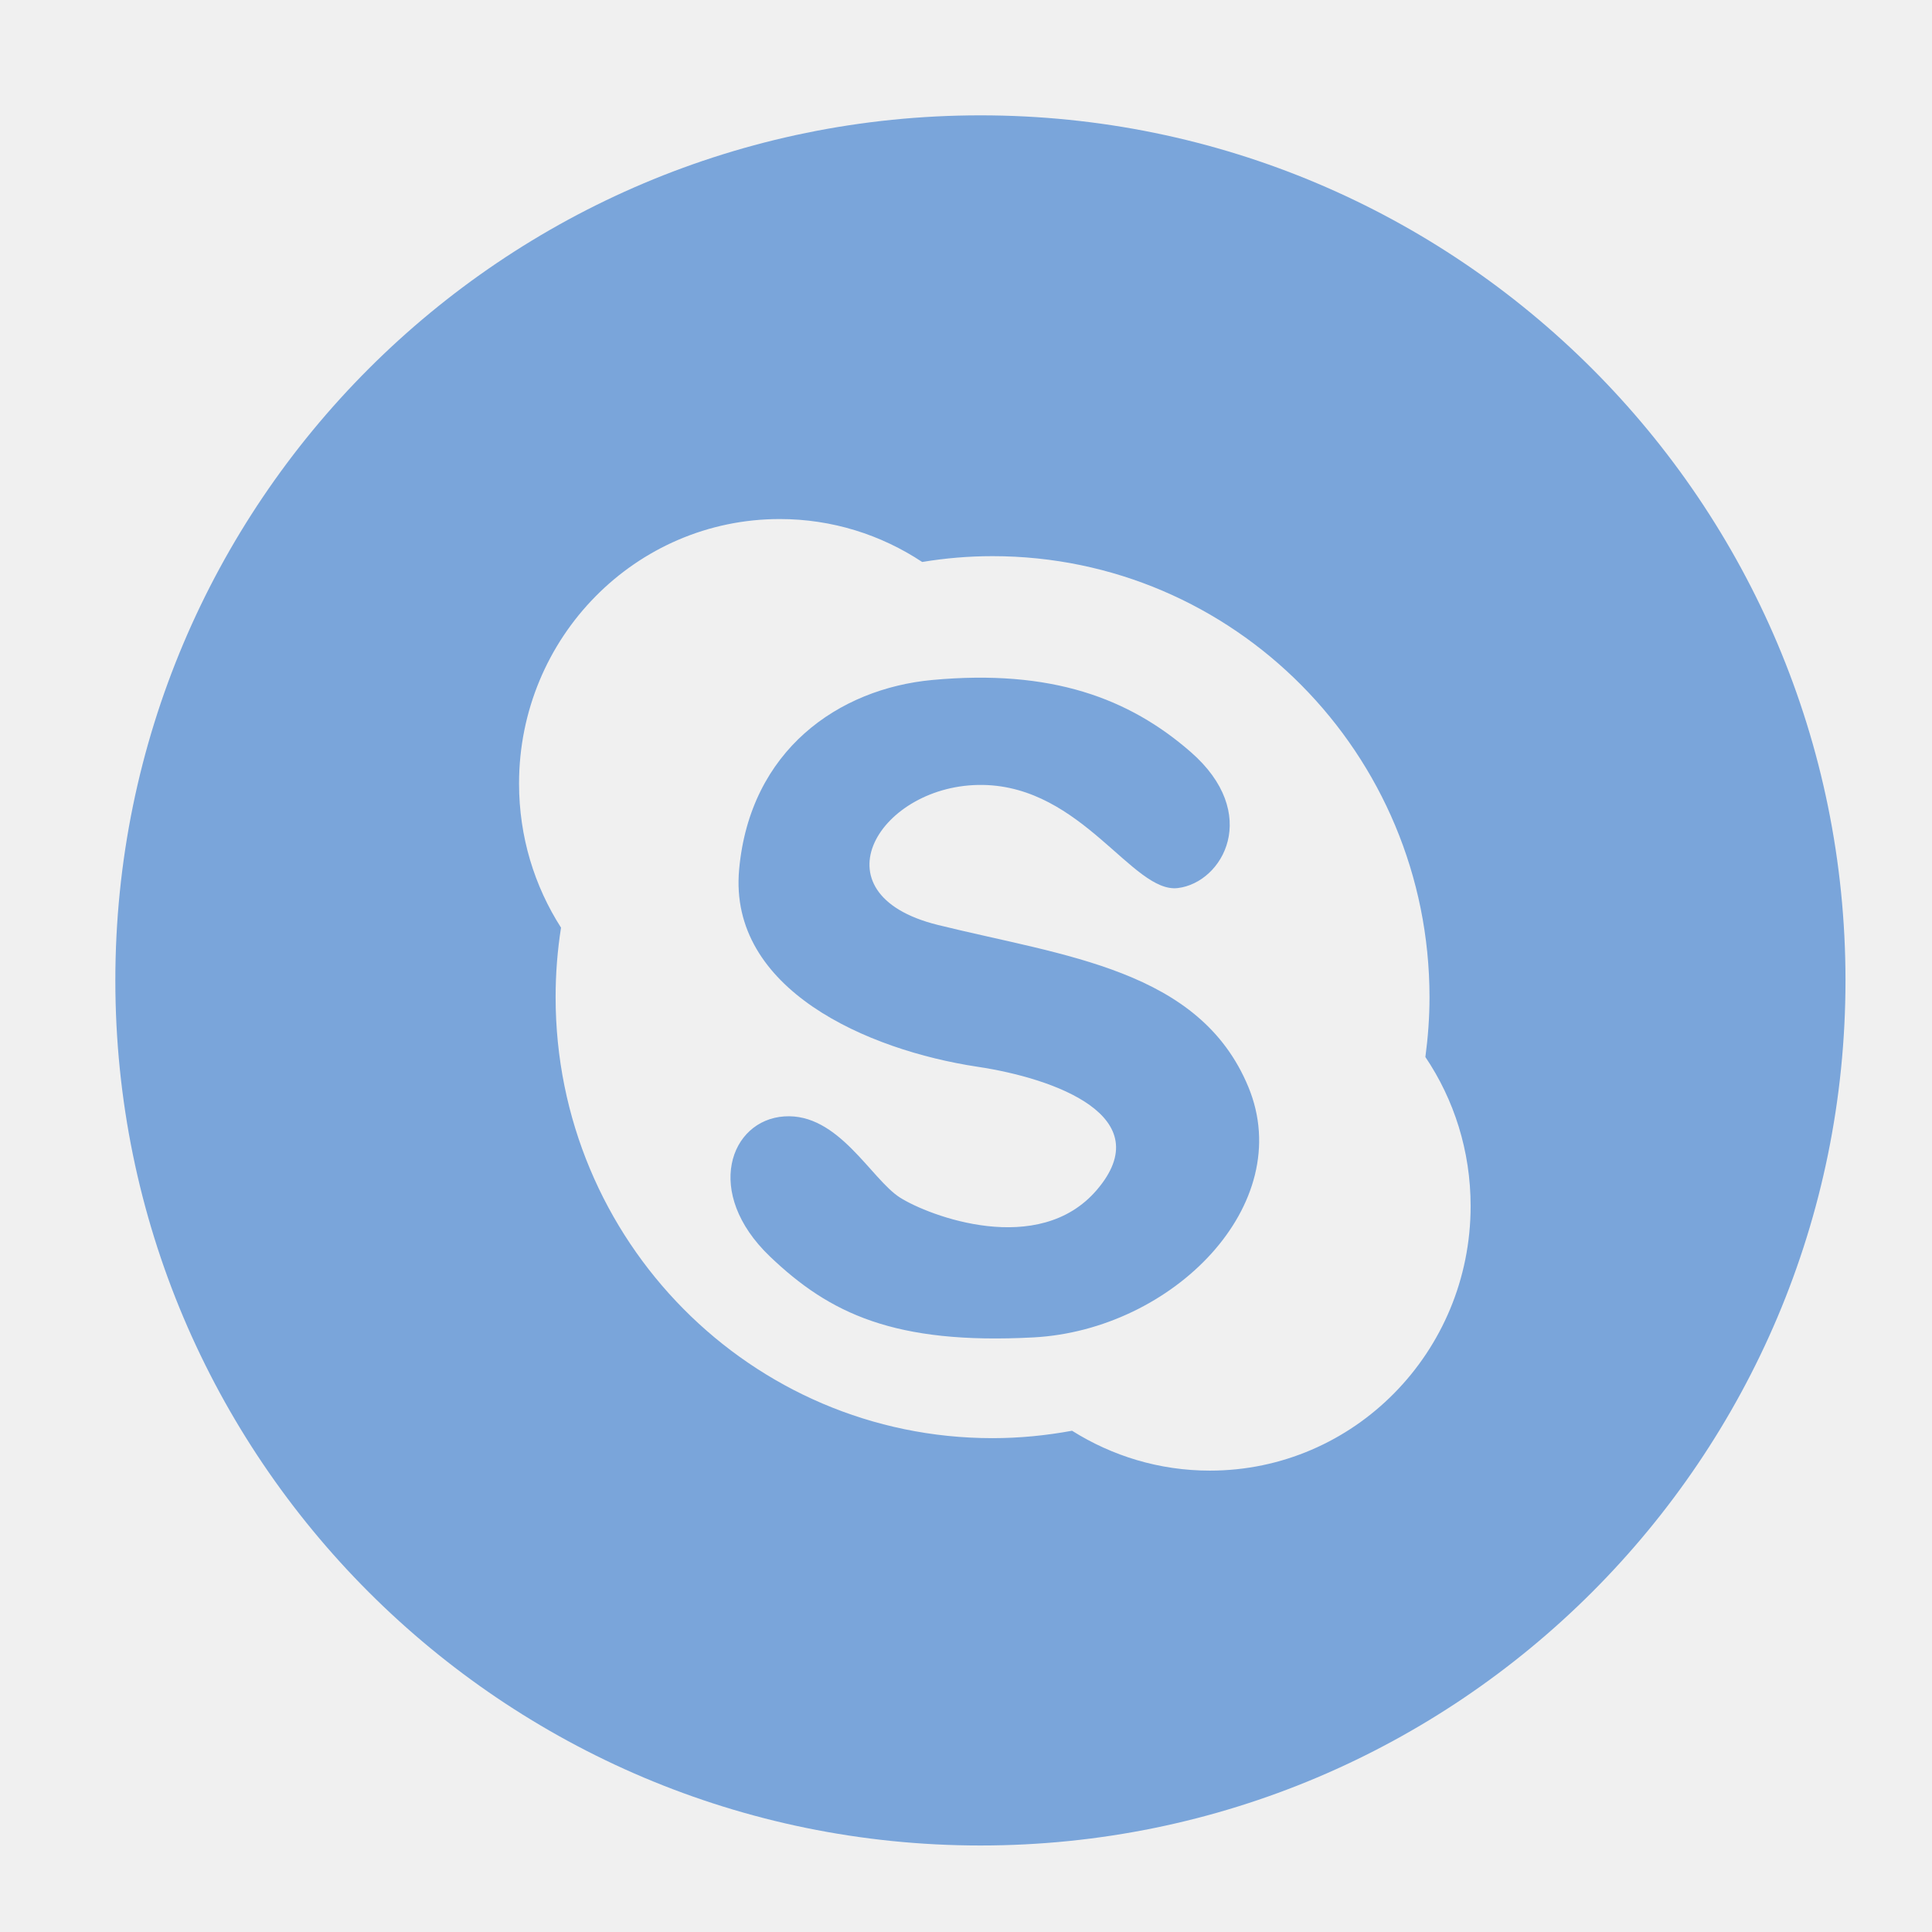
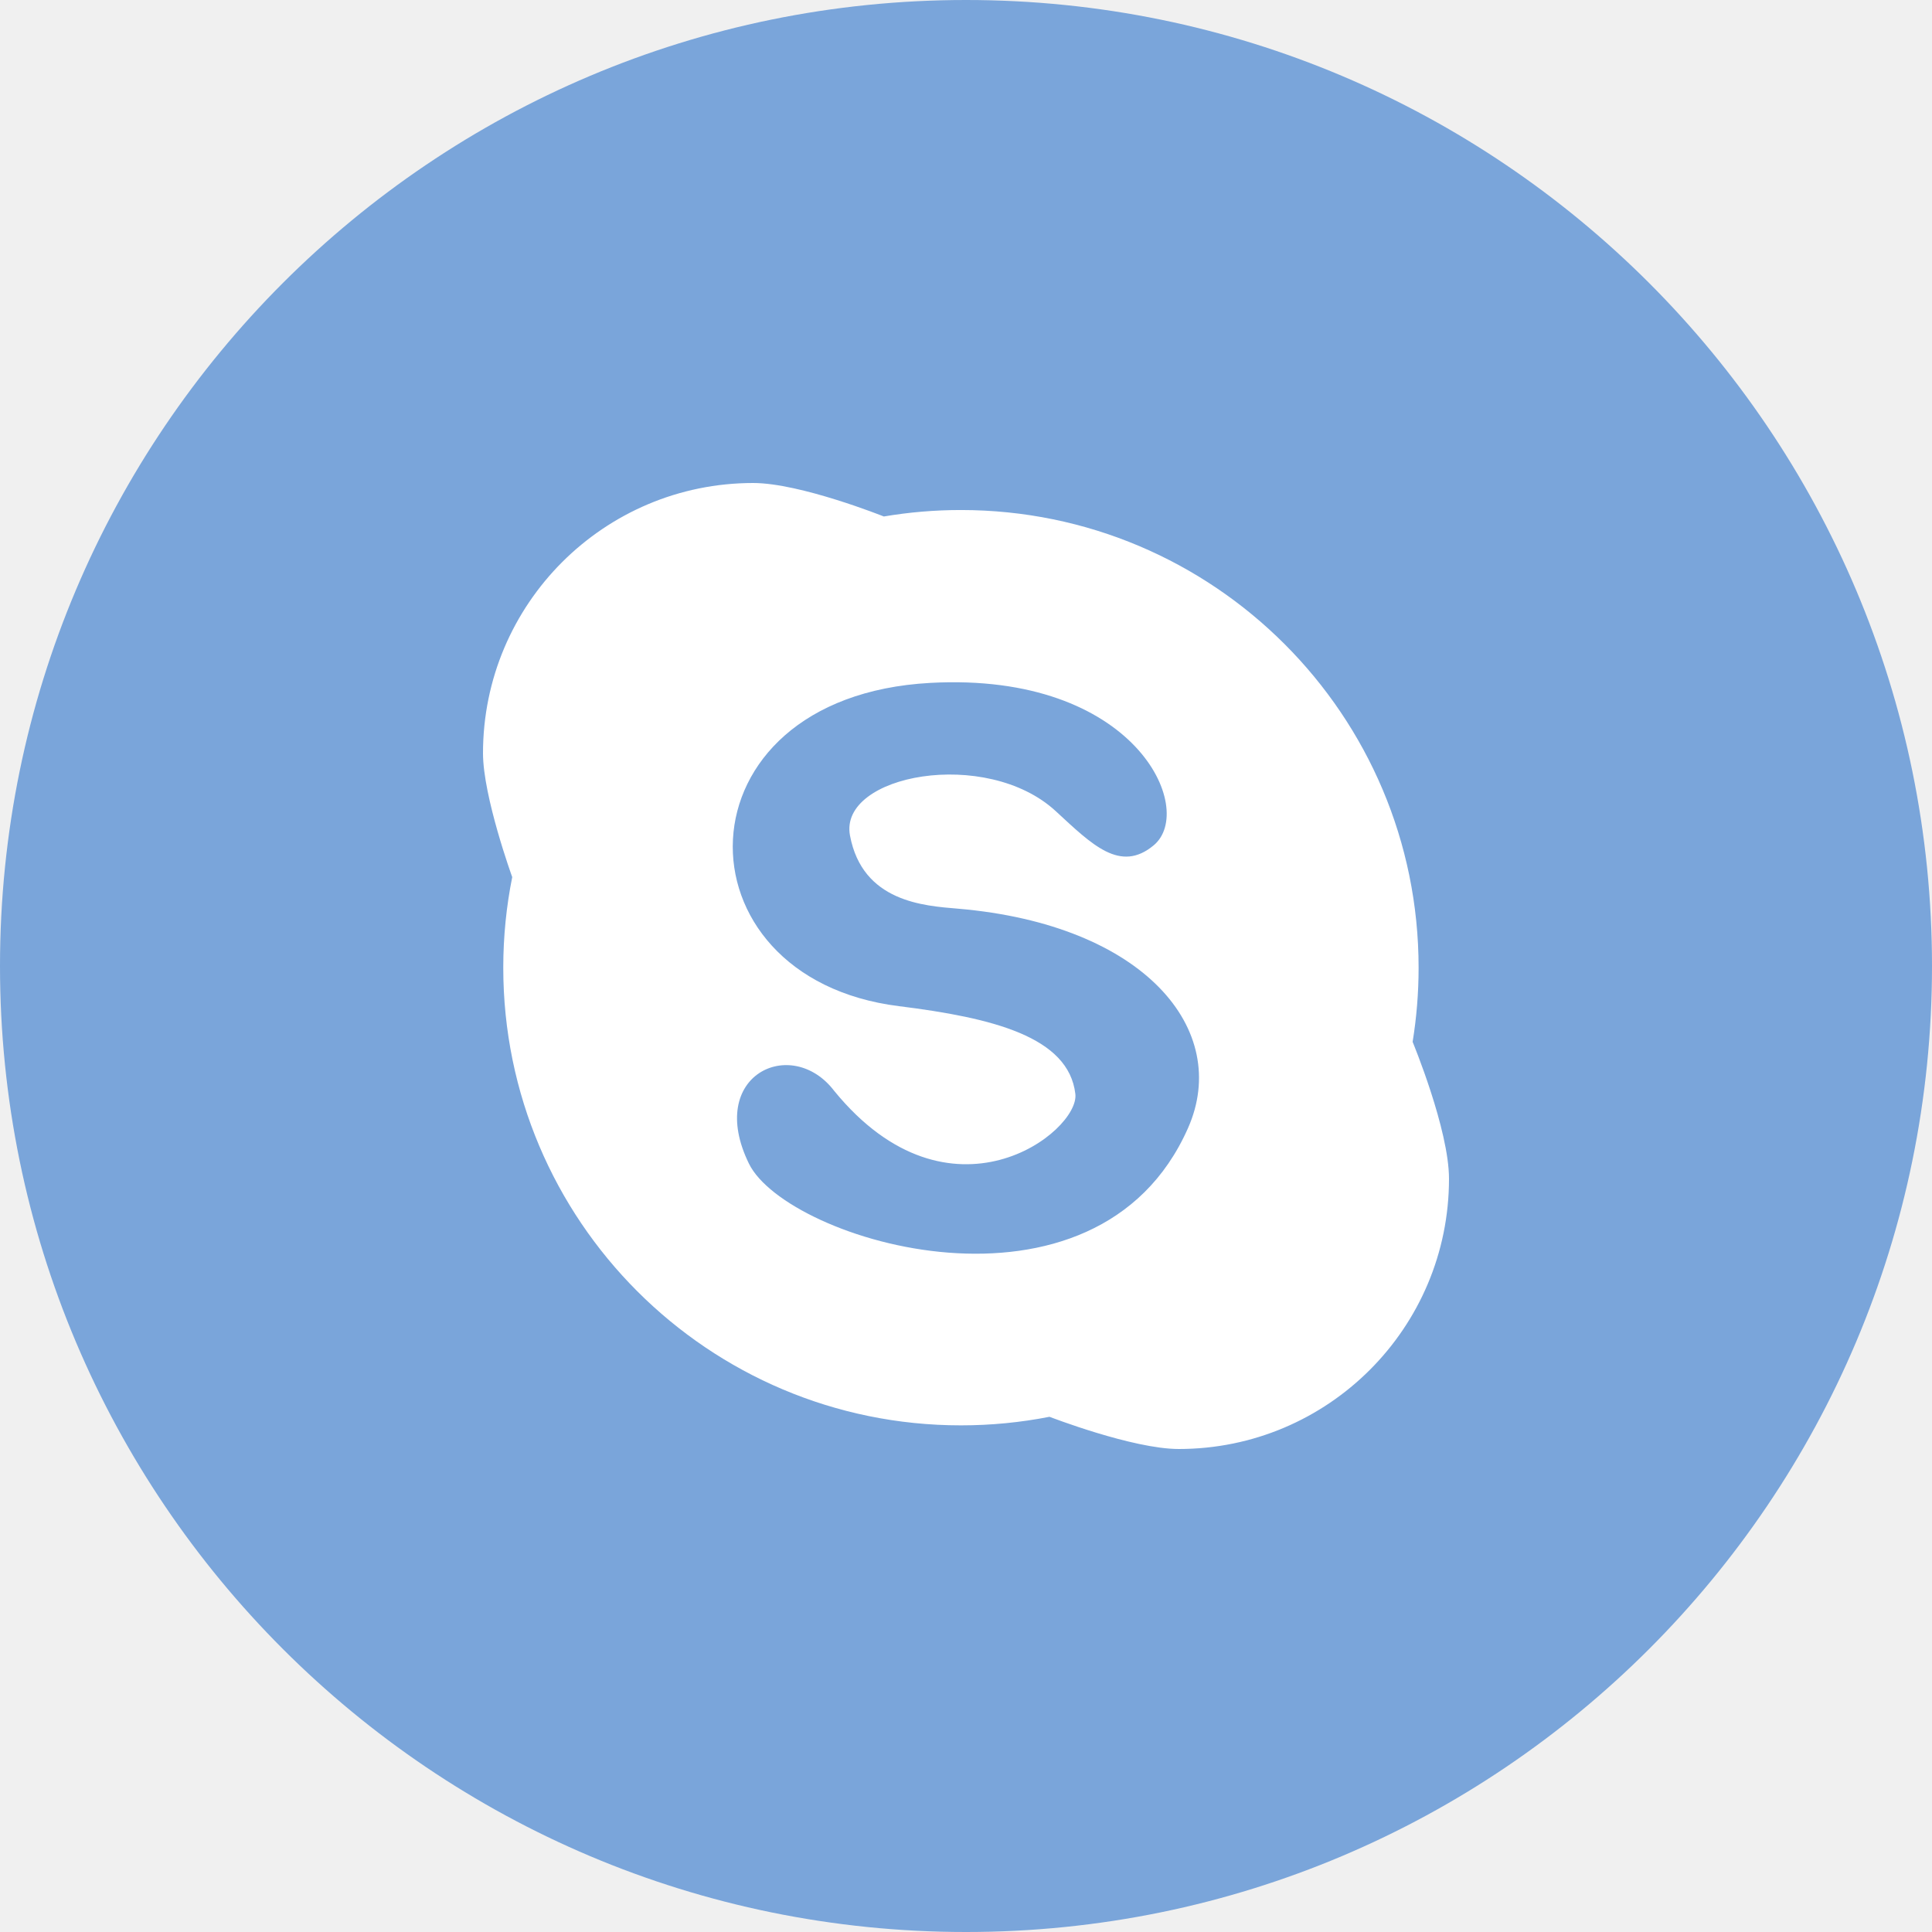
- <svg xmlns="http://www.w3.org/2000/svg" height="67px" id="Layer_1" style="enable-background:new 0 0 67 67;" version="1.1" viewBox="0 0 67 67" width="67px" xml:space="preserve">
-   <path d="M35.84,46.38c-4.82,0.256-7.075-0.832-9.142-2.809  c-2.308-2.209-1.381-4.728,0.499-4.855c1.879-0.128,3.007,2.171,4.01,2.812c1.002,0.638,4.812,2.09,6.826-0.258  c2.191-2.554-1.458-3.875-4.134-4.276c-3.819-0.576-8.642-2.683-8.267-6.836c0.375-4.149,3.457-6.277,6.7-6.577  c4.134-0.383,6.825,0.638,8.954,2.491c2.461,2.14,1.129,4.532-0.438,4.725c-1.562,0.191-3.316-3.52-6.761-3.576  c-3.551-0.057-5.95,3.768-1.567,4.854c4.385,1.086,9.081,1.532,10.772,5.619C44.984,41.782,40.663,46.123,35.84,46.38z   M49.431,36.656c0.091-0.68,0.143-1.372,0.143-2.075c0-8.446-6.784-15.294-15.152-15.294c-0.832,0-1.647,0.07-2.441,0.202  C30.558,18.548,28.864,18,27.042,18C22.046,18,18,22.107,18,27.175c0,1.844,0.535,3.557,1.456,4.995  c-0.124,0.786-0.188,1.591-0.188,2.41c0,8.447,6.781,15.294,15.151,15.294c0.945,0,1.865-0.093,2.759-0.257  C38.567,50.491,40.204,51,41.958,51C46.953,51,51,46.893,51,41.825C51,39.909,50.423,38.128,49.431,36.656z M34,64  C17.432,64,4,50.568,4,34C4,17.431,17.432,4,34,4s30,13.431,30,30C64,50.568,50.568,64,34,64z" style="fill-rule:evenodd;clip-rule:evenodd;fill:#7AA5DA;" />
+ <svg xmlns="http://www.w3.org/2000/svg" height="512" preserveAspectRatio="xMidYMid" viewBox="0 0 512 512" width="512">
+   <defs>
+     <style>
+         .cls-1 {
+           fill: #7AA5DA;
+         }
+ 
+         .cls-2, .cls-3 {
+           fill-rule: evenodd;
+         }
+ 
+         .cls-3 {
+           fill: #fff;
+         }
+     </style>
+   </defs>
+   <g>
+     <circle class="cls-1" cx="256" cy="256" r="256" />
+     <path class="cls-3" d="M384.000,312.392 C384.000,351.940 351.940,384.000 312.392,384.000 C300.159,384.000 278.132,375.464 278.132,375.464 C270.537,376.954 262.688,377.734 254.657,377.734 C187.673,377.734 133.371,323.432 133.371,256.448 C133.371,248.229 134.188,240.202 135.746,232.442 C135.746,232.442 128.000,211.117 128.000,199.608 C128.000,160.060 160.060,128.000 199.608,128.000 C212.068,128.000 234.226,136.874 234.226,136.874 C240.868,135.748 247.694,135.161 254.657,135.161 C321.642,135.161 375.944,189.463 375.944,256.448 C375.944,263.141 375.402,269.707 374.359,276.105 C374.359,276.105 384.000,299.328 384.000,312.392 ZM279.786,214.964 C289.402,223.834 296.861,231.428 305.752,224.008 C317.143,214.502 300.932,178.001 246.521,180.974 C178.320,184.700 178.071,259.155 238.239,266.645 C263.104,269.741 283.197,274.765 284.979,289.902 C286.162,299.950 251.809,326.683 221.091,289.119 C209.784,274.256 186.960,284.882 198.483,308.388 C208.575,328.973 290.579,353.820 314.840,298.946 C326.341,272.935 303.295,245.010 253.819,240.804 C244.951,240.051 228.568,239.062 225.256,221.424 C222.225,205.283 261.389,197.995 279.786,214.964 Z" />
+   </g>
</svg>
